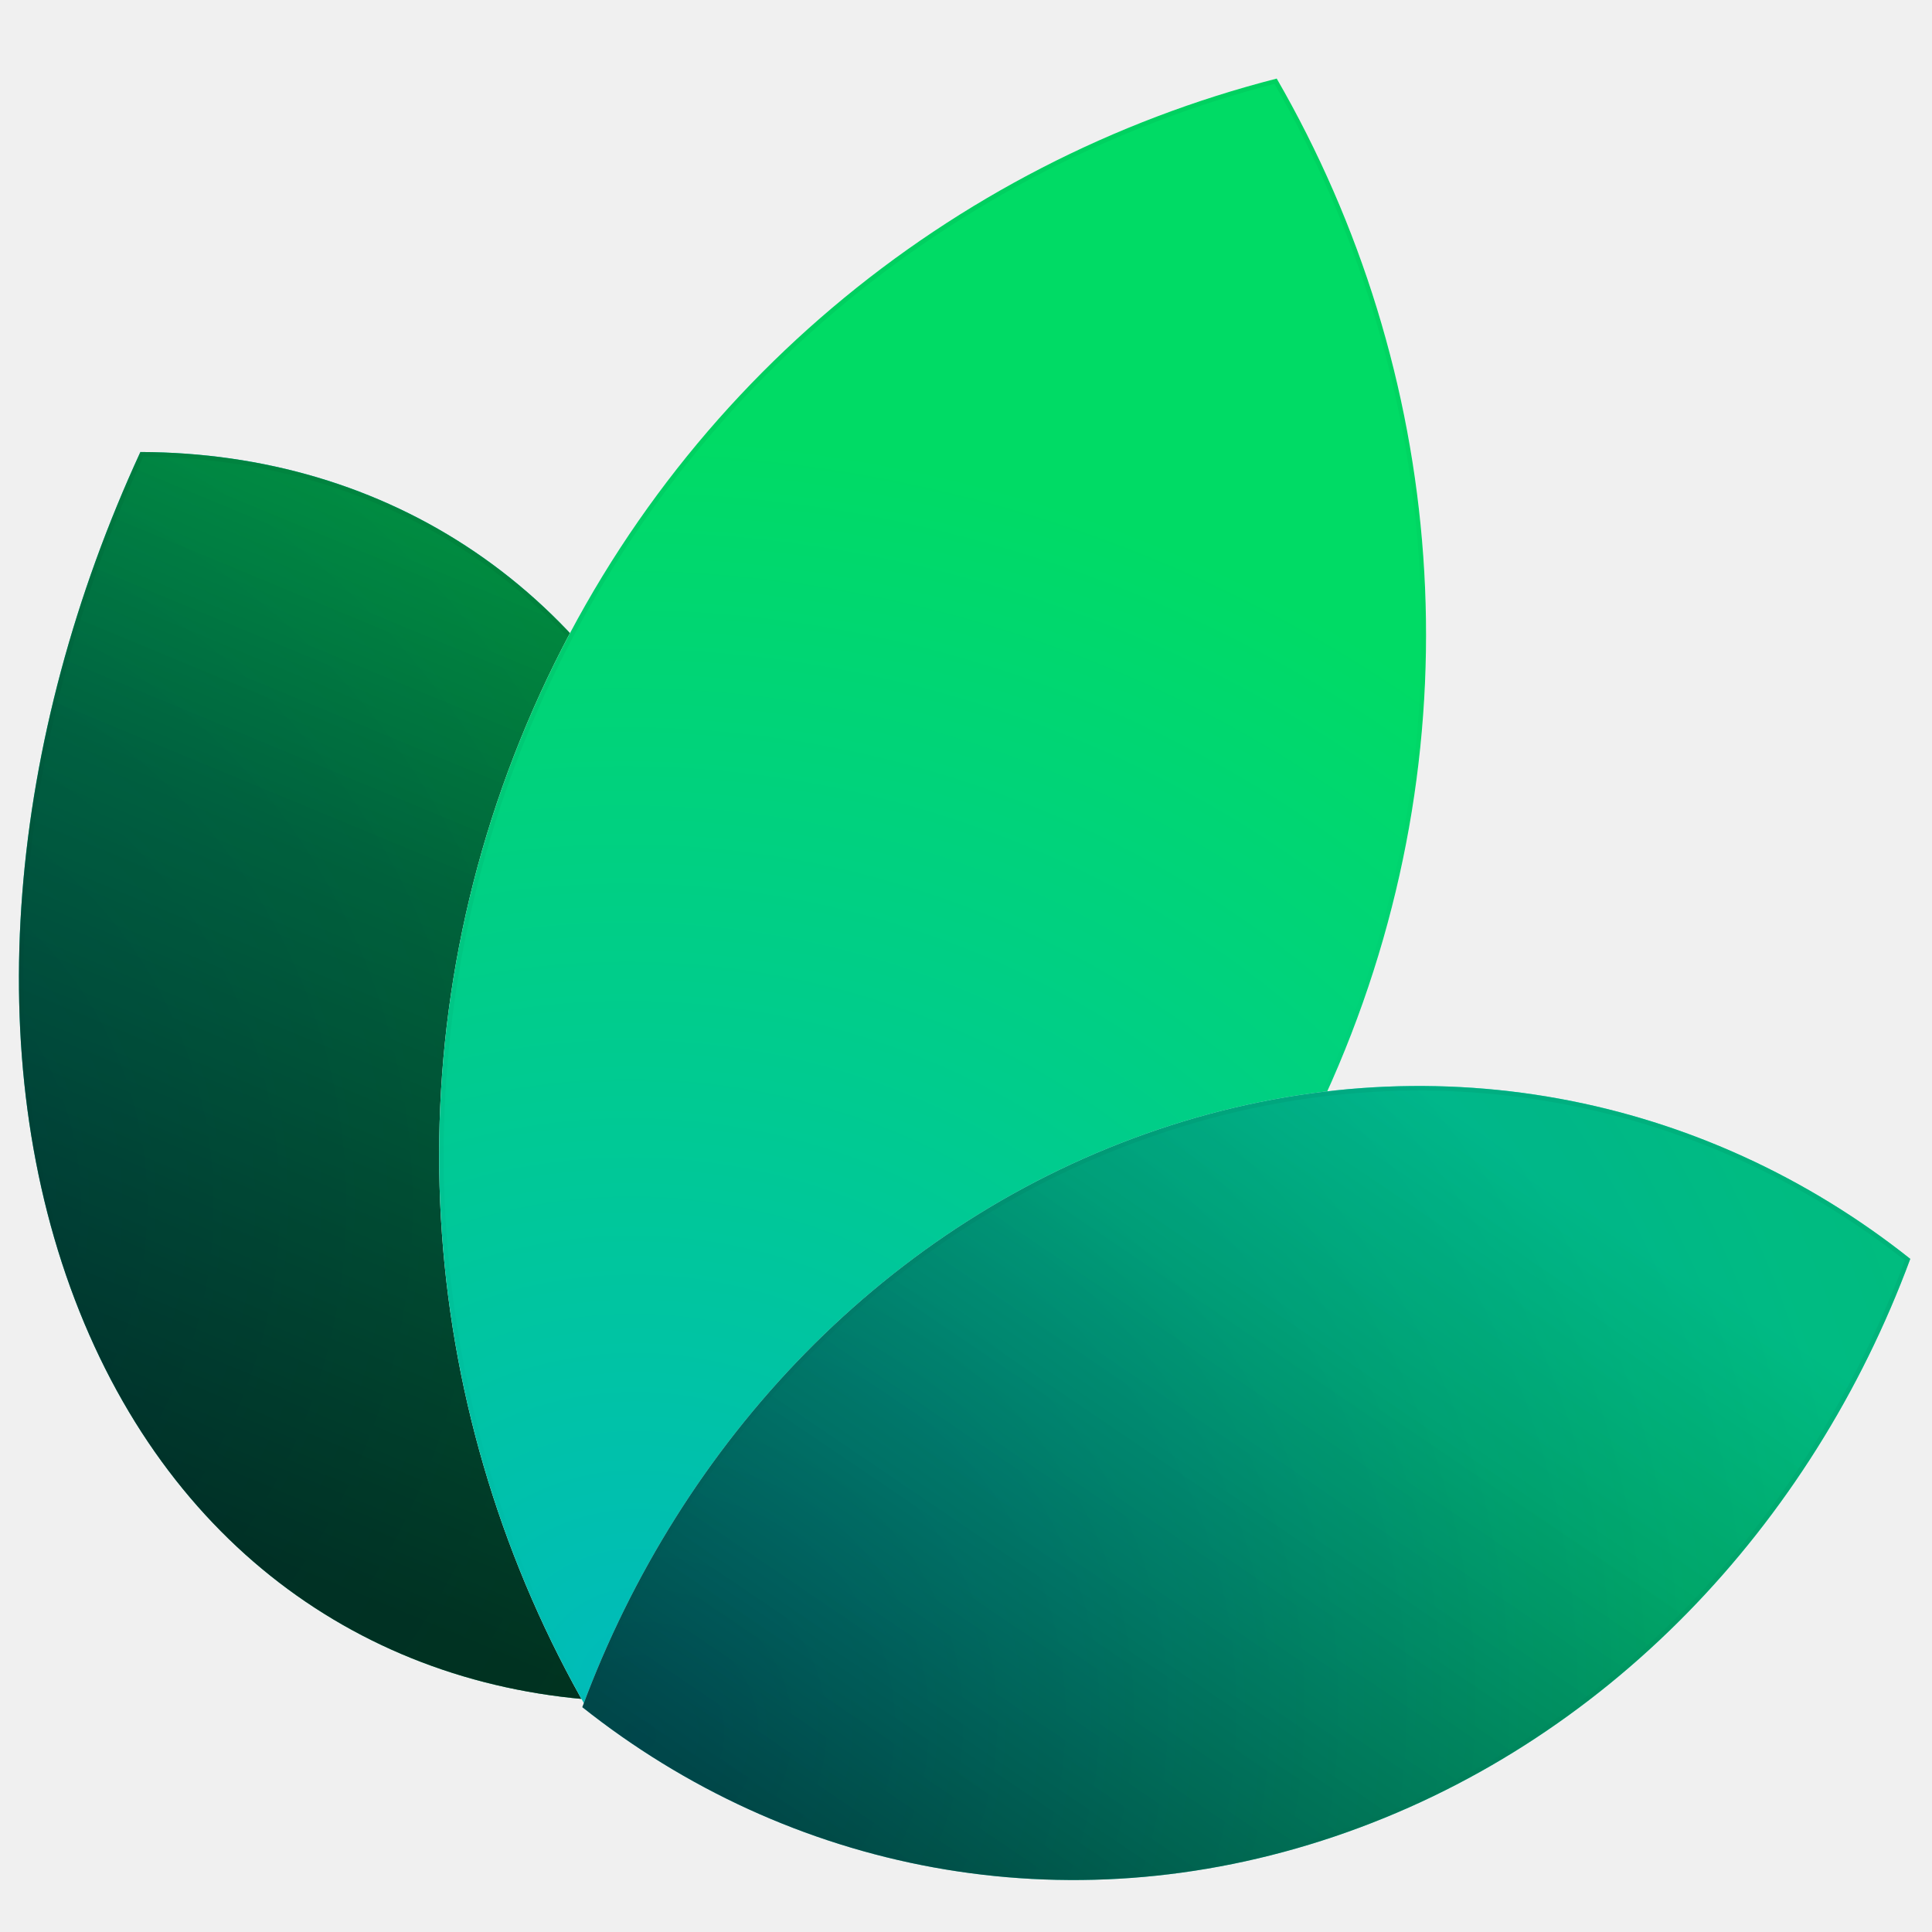
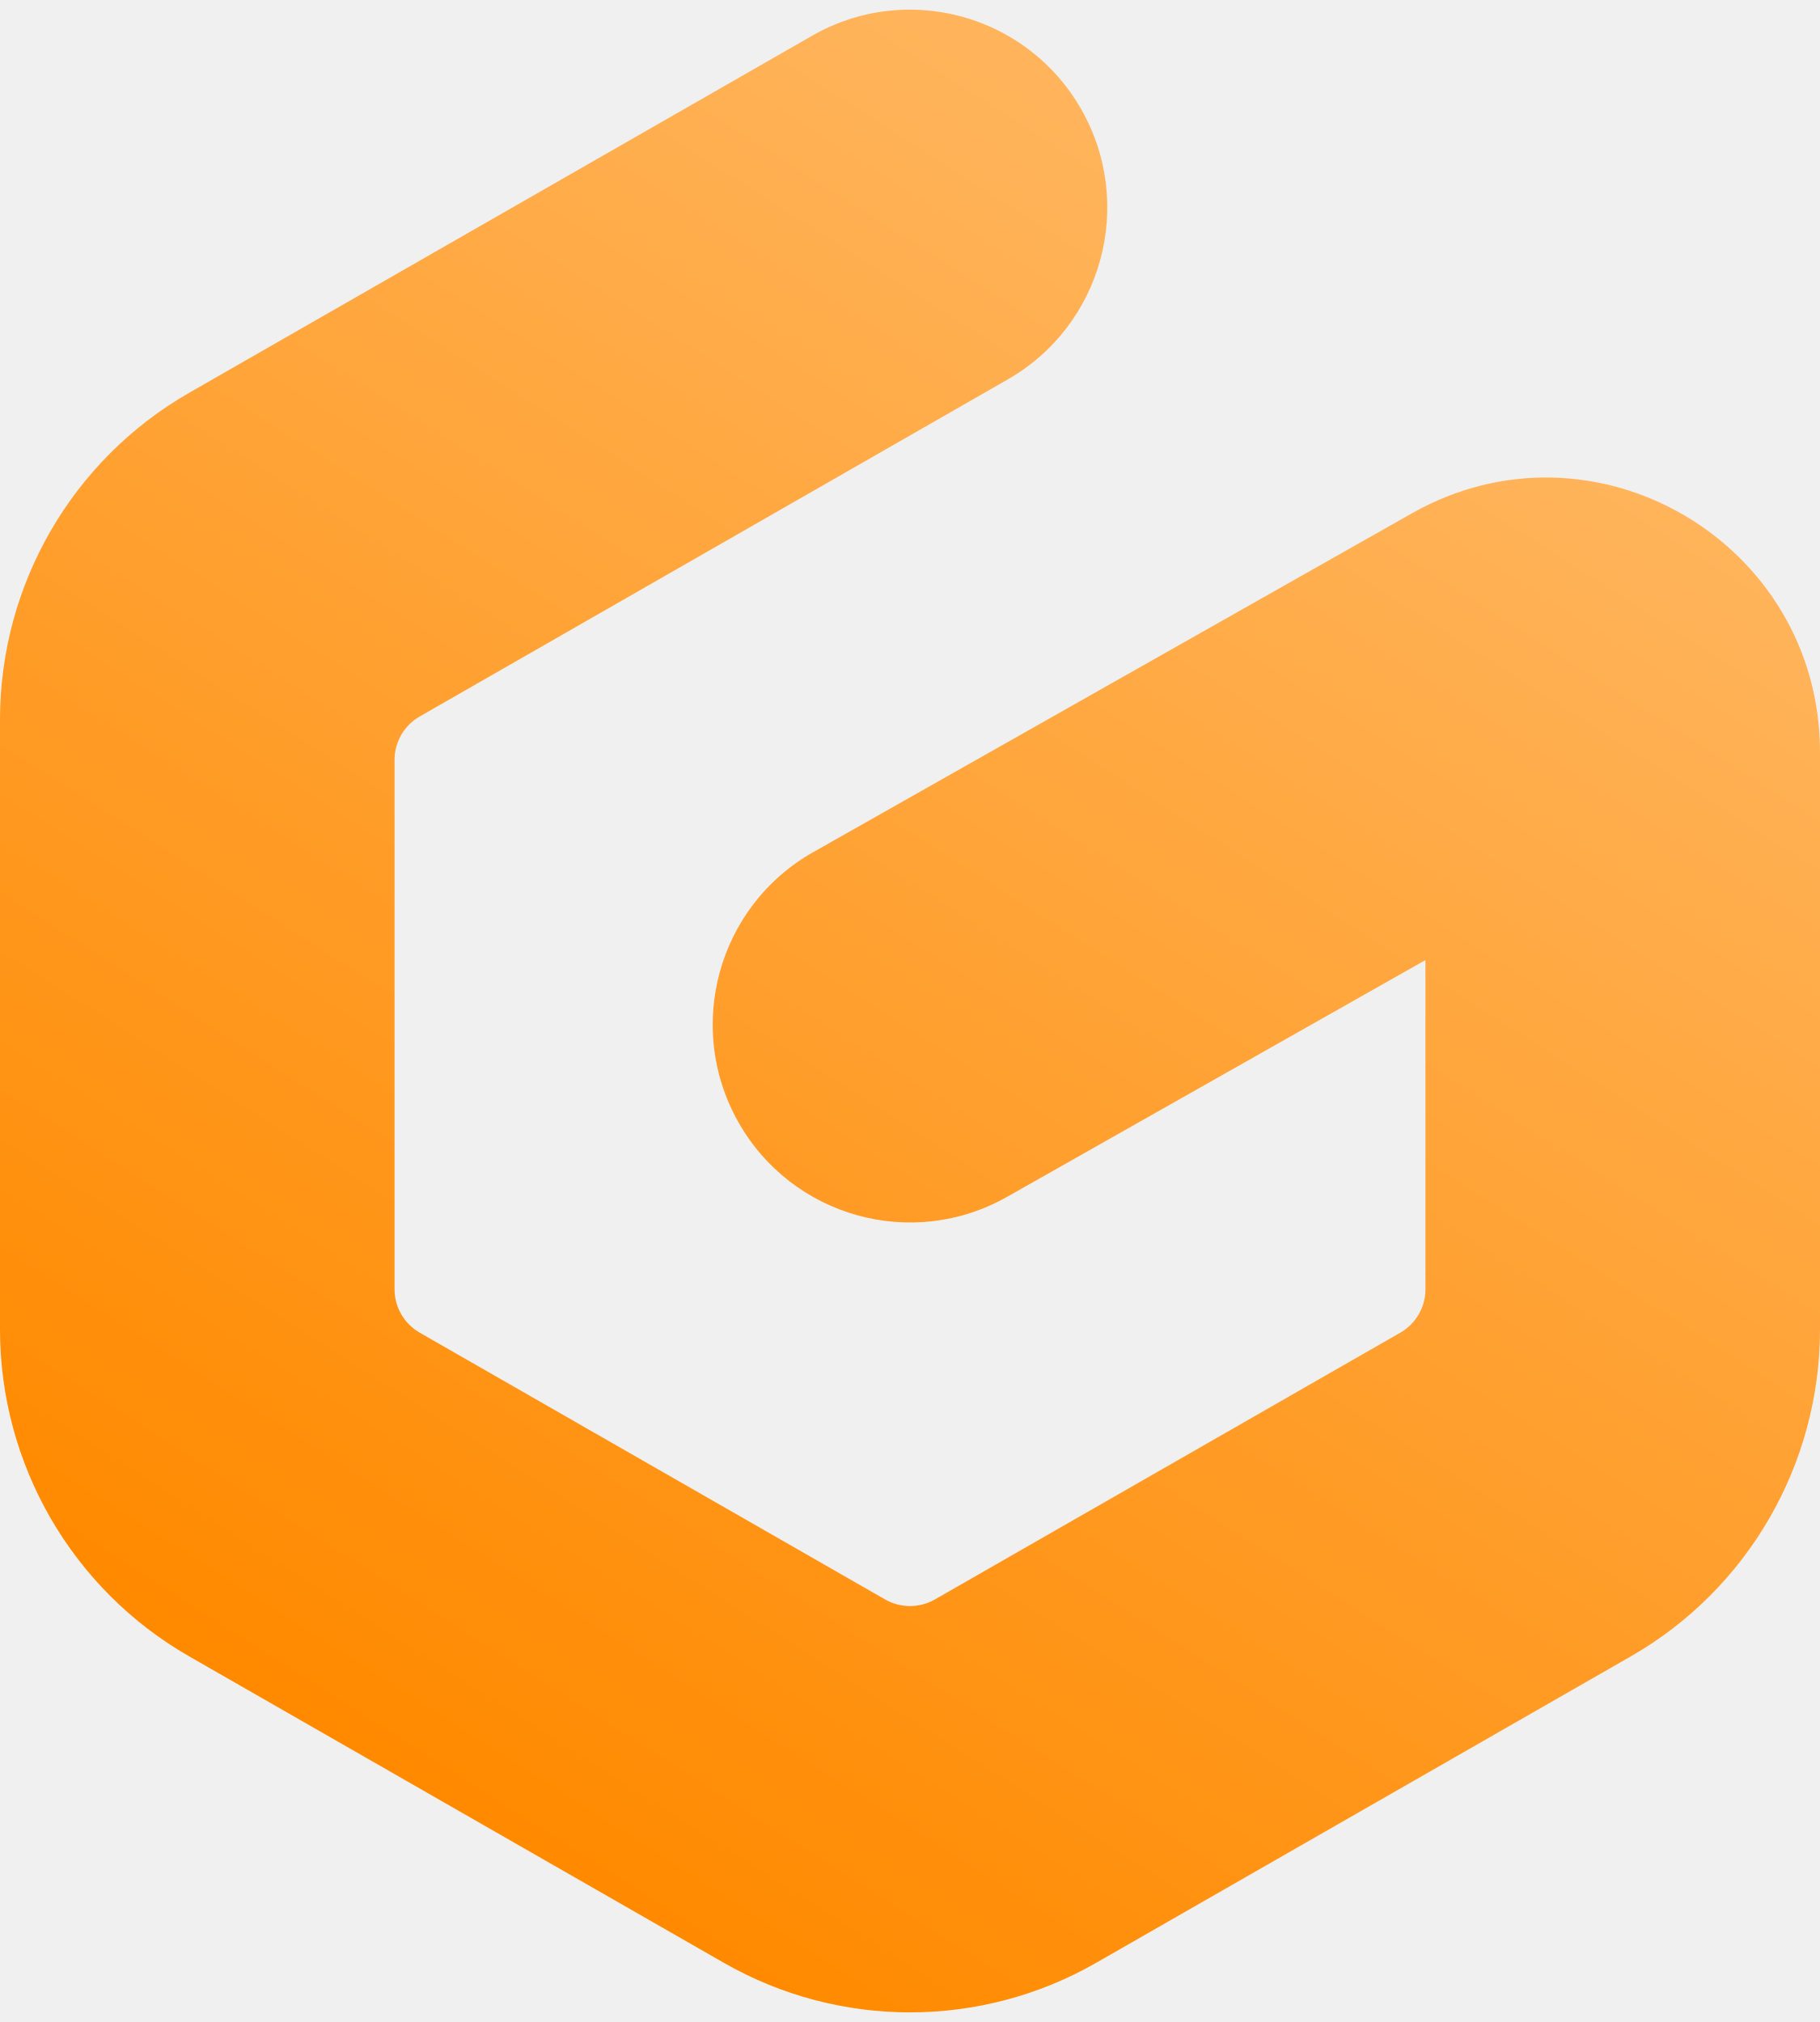
- <svg xmlns="http://www.w3.org/2000/svg" width="24" height="24" viewBox="0 0 24 24" fill="none">
-   <path d="M7.953 21.139C4.896 21.13 2.255 19.458 0.987 16.29C-0.28 13.121 0.109 9.163 1.744 5.615C4.801 5.624 7.442 7.296 8.71 10.465C9.977 13.633 9.588 17.591 7.953 21.139Z" fill="white" />
-   <path d="M7.953 21.139C4.896 21.13 2.255 19.458 0.987 16.29C-0.28 13.121 0.109 9.163 1.744 5.615C4.801 5.624 7.442 7.296 8.71 10.465C9.977 13.633 9.588 17.591 7.953 21.139Z" fill="url(#paint0_radial_101_2703)" />
-   <path d="M7.953 21.139C4.896 21.13 2.255 19.458 0.987 16.29C-0.28 13.121 0.109 9.163 1.744 5.615C4.801 5.624 7.442 7.296 8.71 10.465C9.977 13.633 9.588 17.591 7.953 21.139Z" fill="black" fill-opacity="0.5" style="mix-blend-mode:hard-light" />
-   <path d="M7.953 21.139C4.896 21.13 2.255 19.458 0.987 16.29C-0.28 13.121 0.109 9.163 1.744 5.615C4.801 5.624 7.442 7.296 8.71 10.465C9.977 13.633 9.588 17.591 7.953 21.139Z" fill="url(#paint1_linear_101_2703)" fill-opacity="0.5" style="mix-blend-mode:hard-light" />
-   <path d="M8.684 10.476C9.945 13.63 9.561 17.572 7.935 21.111C4.897 21.096 2.274 19.431 1.013 16.279C-0.248 13.124 0.136 9.182 1.762 5.643C4.8 5.659 7.423 7.324 8.684 10.476Z" stroke="url(#paint2_linear_101_2703)" stroke-opacity="0.05" stroke-width="0.056" />
-   <path d="M7.31 21.257C11.354 20.221 14.884 17.375 16.628 13.236C18.373 9.097 17.945 4.587 15.86 0.976C11.816 2.012 8.287 4.858 6.542 8.998C4.797 13.137 5.225 17.646 7.31 21.257Z" fill="white" />
-   <path d="M7.31 21.257C11.354 20.221 14.884 17.375 16.628 13.236C18.373 9.097 17.945 4.587 15.86 0.976C11.816 2.012 8.287 4.858 6.542 8.998C4.797 13.137 5.225 17.646 7.31 21.257Z" fill="url(#paint3_radial_101_2703)" />
-   <path d="M16.603 13.225C14.864 17.349 11.351 20.187 7.324 21.225C5.253 17.624 4.829 13.132 6.568 9.009C8.306 4.885 11.819 2.047 15.846 1.009C17.918 4.61 18.341 9.101 16.603 13.225Z" stroke="url(#paint4_linear_101_2703)" stroke-opacity="0.05" stroke-width="0.056" />
-   <path d="M7.234 21.207C9.789 23.237 13.21 23.951 16.577 22.814C19.944 21.677 22.506 18.945 23.73 15.638C21.175 13.608 17.754 12.894 14.387 14.031C11.02 15.168 8.458 17.901 7.234 21.207Z" fill="white" />
-   <path d="M7.234 21.207C9.789 23.237 13.21 23.951 16.577 22.814C19.944 21.677 22.506 18.945 23.73 15.638C21.175 13.608 17.754 12.894 14.387 14.031C11.02 15.168 8.458 17.901 7.234 21.207Z" fill="url(#paint5_radial_101_2703)" />
-   <path d="M7.234 21.207C9.789 23.237 13.21 23.951 16.577 22.814C19.944 21.677 22.506 18.945 23.73 15.638C21.175 13.608 17.754 12.894 14.387 14.031C11.02 15.168 8.458 17.901 7.234 21.207Z" fill="black" fill-opacity="0.2" style="mix-blend-mode:hard-light" />
-   <path d="M7.234 21.207C9.789 23.237 13.21 23.951 16.577 22.814C19.944 21.677 22.506 18.945 23.73 15.638C21.175 13.608 17.754 12.894 14.387 14.031C11.02 15.168 8.458 17.901 7.234 21.207Z" fill="url(#paint6_linear_101_2703)" fill-opacity="0.5" style="mix-blend-mode:hard-light" />
-   <path d="M16.568 22.787C13.218 23.918 9.814 23.212 7.267 21.198C8.492 17.907 11.044 15.189 14.396 14.058C17.747 12.927 21.15 13.633 23.697 15.648C22.472 18.938 19.92 21.656 16.568 22.787Z" stroke="url(#paint7_linear_101_2703)" stroke-opacity="0.05" stroke-width="0.056" />
+ <svg xmlns="http://www.w3.org/2000/svg" width="90" height="100" fill="none" viewBox="0 0 189 208">
+   <path fill="url(#paint0_linear)" fill-rule="evenodd" d="M112.287 10.358C117.9 20.213 114.487 32.767 104.664 38.398L43.586 73.41C41.969 74.337 40.972 76.058 40.972 77.921V132.899C40.972 134.763 41.969 136.483 43.586 137.41L91.912 165.113C93.515 166.032 95.485 166.032 97.088 165.113L145.414 137.41C147.031 136.483 148.028 134.763 148.028 132.899V98.709L104.567 123.309C94.713 128.886 82.218 125.394 76.658 115.509C71.098 105.624 74.579 93.089 84.433 87.512L146.62 52.313C165.563 41.591 189 55.321 189 77.14V137.066C189 151.102 181.503 164.062 169.355 171.026L113.844 202.847C101.858 209.718 87.142 209.718 75.156 202.847L19.645 171.026C7.497 164.062 0 151.102 0 137.066V73.754C0 59.718 7.497 46.758 19.645 39.795L84.336 2.711C94.159 -2.92 106.673 0.504 112.287 10.358Z" clip-rule="evenodd" />
  <defs>
-     <radialGradient id="paint0_radial_101_2703" cx="0" cy="0" r="1" gradientUnits="userSpaceOnUse" gradientTransform="translate(-3.00503 15.023) rotate(-10.029) scale(17.9572 17.784)">
-       <stop stop-color="#00B0BB" />
-       <stop offset="1" stop-color="#00DB65" />
-     </radialGradient>
-     <linearGradient id="paint1_linear_101_2703" x1="7.39" y1="4.813" x2="1.63" y2="18.689" gradientUnits="userSpaceOnUse">
-       <stop stop-color="#18E299" />
-       <stop offset="1" />
-     </linearGradient>
-     <linearGradient id="paint2_linear_101_2703" x1="7.948" y1="8.016" x2="1.761" y2="18.746" gradientUnits="userSpaceOnUse">
-       <stop />
-       <stop offset="1" stop-opacity="0" />
-     </linearGradient>
-     <radialGradient id="paint3_radial_101_2703" cx="0" cy="0" r="1" gradientUnits="userSpaceOnUse" gradientTransform="translate(8.11404 20.8822) rotate(-75.7542) scale(21.6246 23.7772)">
-       <stop stop-color="#00BBBB" />
-       <stop offset="0.713" stop-color="#00DB65" />
-     </radialGradient>
-     <linearGradient id="paint4_linear_101_2703" x1="7.602" y1="5.871" x2="15.556" y2="16.372" gradientUnits="userSpaceOnUse">
-       <stop />
-       <stop offset="1" stop-opacity="0" />
-     </linearGradient>
-     <radialGradient id="paint5_radial_101_2703" cx="0" cy="0" r="1" gradientUnits="userSpaceOnUse" gradientTransform="translate(7.84537 21.5181) rotate(-20.3525) scale(18.5603 17.32)">
-       <stop stop-color="#00B0BB" />
-       <stop offset="1" stop-color="#00DB65" />
-     </radialGradient>
-     <linearGradient id="paint6_linear_101_2703" x1="16.808" y1="13.007" x2="10.041" y2="22.994" gradientUnits="userSpaceOnUse">
-       <stop stop-color="#00B1BC" />
-       <stop offset="1" />
-     </linearGradient>
-     <linearGradient id="paint7_linear_101_2703" x1="16.808" y1="13.007" x2="14.169" y2="23.841" gradientUnits="userSpaceOnUse">
-       <stop />
-       <stop offset="1" stop-opacity="0" />
+     <linearGradient id="paint0_linear" x1="142.253" x2="44.805" y1="31.454" y2="184.17" gradientUnits="userSpaceOnUse">
+       <stop stop-color="#FFB45B" />
+       <stop offset="1" stop-color="#FF8A00" />
    </linearGradient>
  </defs>
</svg>
